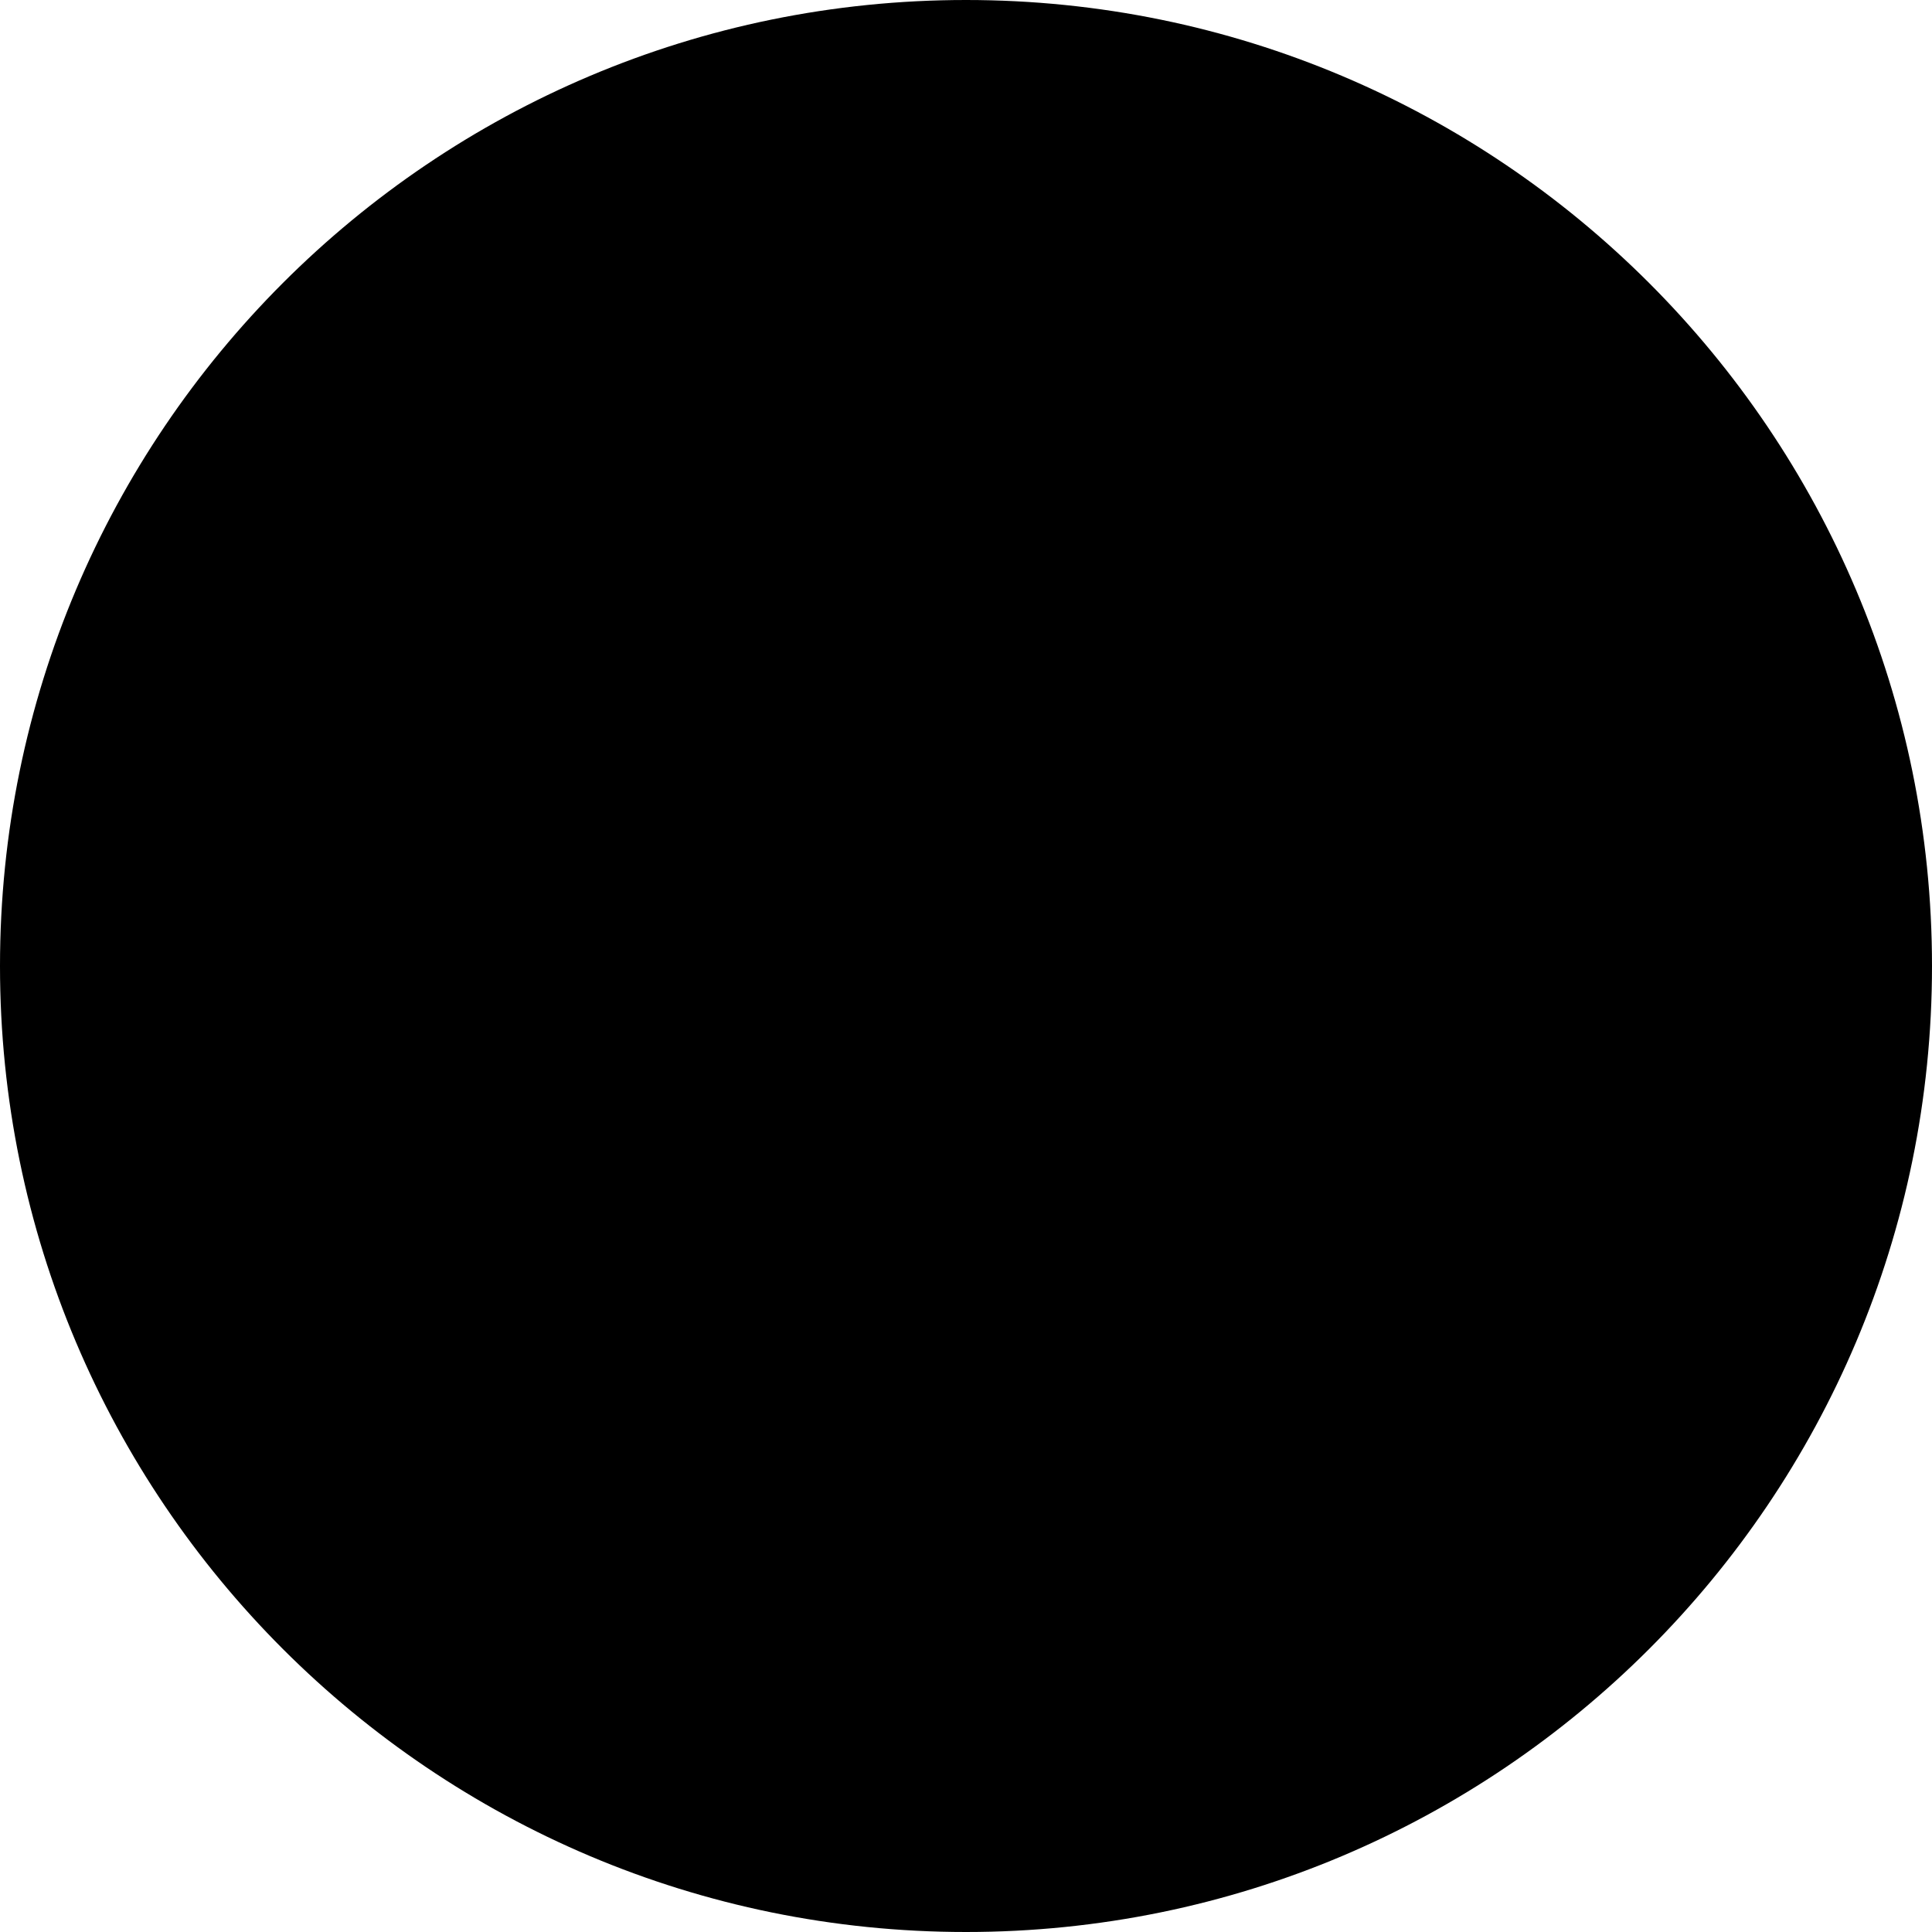
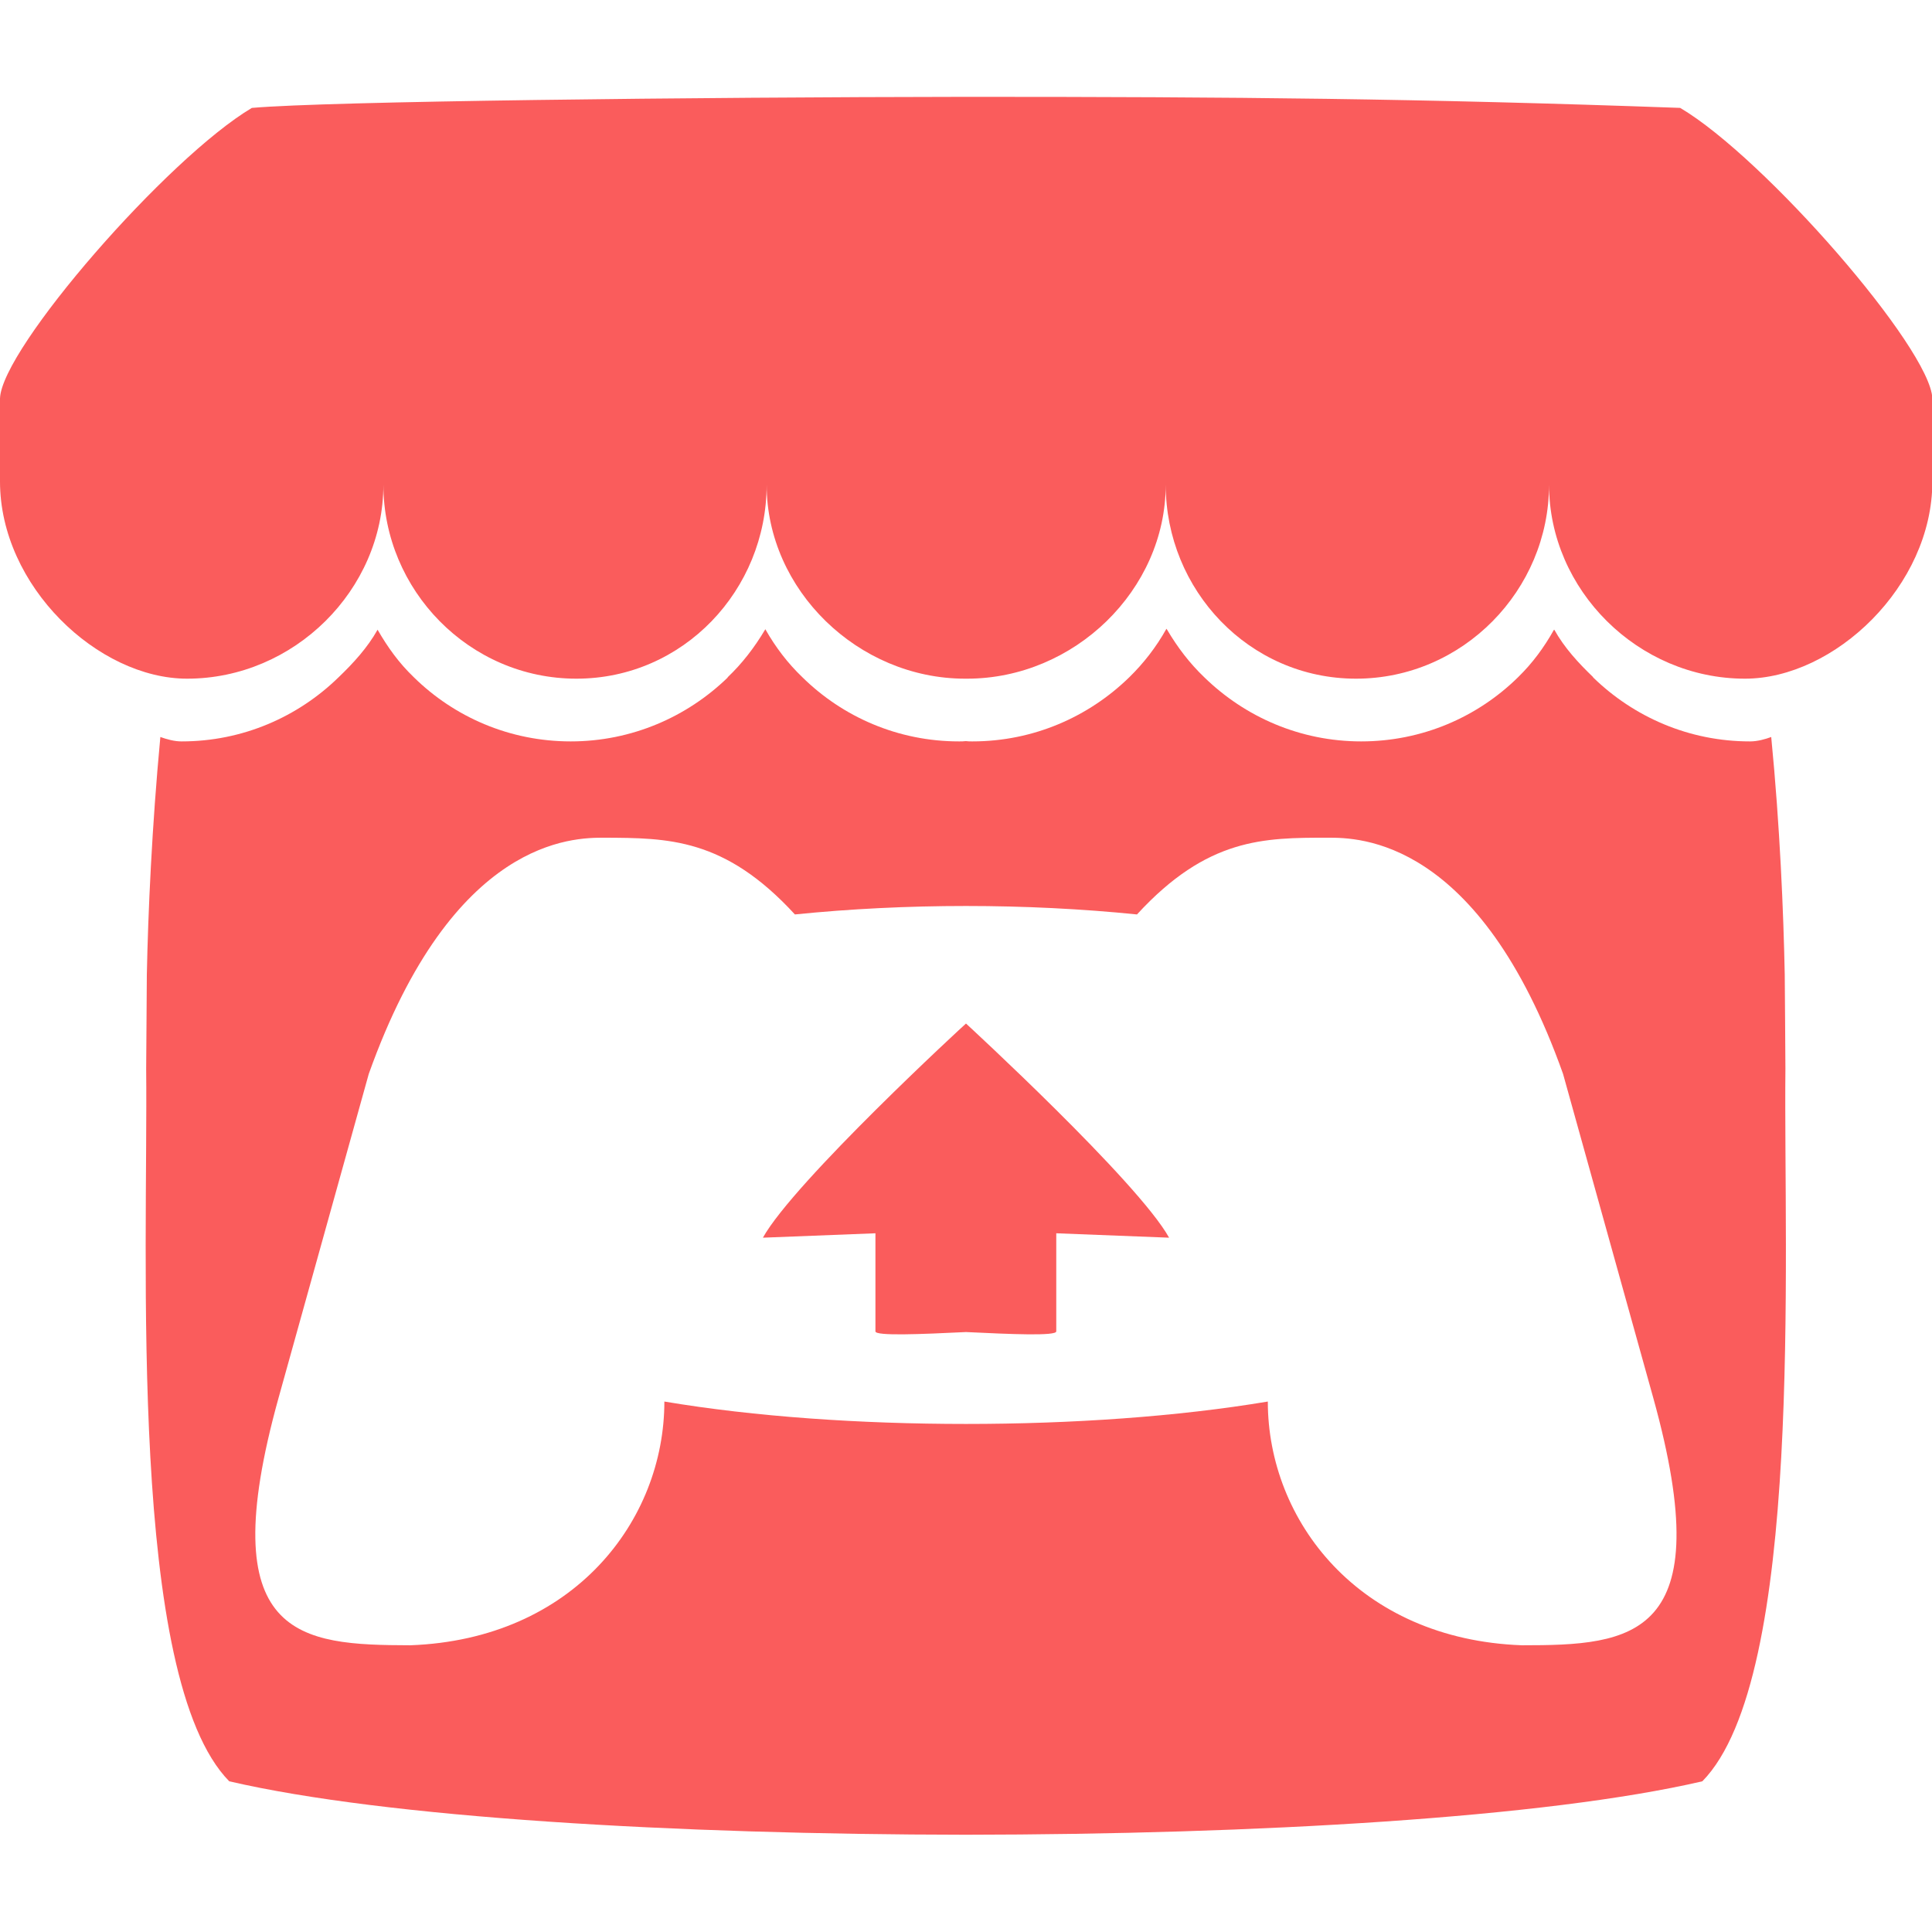
- <svg xmlns="http://www.w3.org/2000/svg" width="128" height="128" viewBox="0 0 1024 1024" className="w-10 xs:w-12 md:w-16 h-10 xs:h-12 md:h-16">
-   <circle cx="512" cy="512" r="512" className="fill-[#fa5c5c]" />
-   <path d="M322.7 284.6c-22.3 13.3-66.3 63.8-66.8 77.1v22c0 27.8 26 52.3 49.6 52.3 28.4 0 52-23.5 52-51.4 0 27.9 22.8 51.4 51.2 51.4 28.4 0 50.4-23.5 50.4-51.4 0 27.9 24.3 51.4 52.6 51.4h.5c28.4 0 52.6-23.5 52.6-51.4 0 27.9 22.1 51.4 50.4 51.4 28.4 0 51.2-23.5 51.2-51.4 0 27.9 23.6 51.4 52 51.4 23.6 0 49.6-24.4 49.6-52.3v-22c-.4-13.2-44.4-63.8-66.8-77.1-69.4-2.4-117.6-2.9-189.3-2.8s-169.4 1.1-189.2 2.8zm136.1 138.1c-2.8 4.9-6.1 9.1-10 12.8-10.7 10.5-25.4 16.9-41.5 16.9h-.1c-16.2 0-30.9-6.5-41.6-17-3.9-3.8-6.8-7.9-9.5-12.6-2.7 4.7-6.4 8.8-10.3 12.6-10.7 10.5-25.4 16.9-41.6 16.9h-.1c-1.9 0-4-.5-5.6-1.1-2.3 23.7-3.2 46.4-3.6 62.9v.1c0 8.4-.1 15.3-.1 24.9.4 49.8-4.9 161.4 22 188.8 41.7 9.7 118.3 14.1 195.2 14.2 76.9 0 153.6-4.5 195.2-14.2 26.9-27.4 21.5-139 22-188.8 0-9.6-.1-16.5-.1-24.9v-.1c-.3-16.5-1.3-39.2-3.6-62.9-1.6.6-3.7 1.1-5.6 1.1-16.2 0-30.9-6.5-41.6-17-3.9-3.8-7.6-7.9-10.3-12.6-2.7 4.7-5.7 8.8-9.5 12.6-10.7 10.5-25.4 17-41.6 17h-.1c-16.2 0-30.8-6.5-41.5-17-3.8-3.7-7.1-7.9-9.8-12.6l-.1-.3a57.5 57.5 0 0 1-9.9 12.8c-10.7 10.5-25.4 17-41.6 17h-3.6c-16.2 0-30.9-6.5-41.6-17-3.8-3.7-7.1-7.9-9.7-12.6l-.2.1zM416 478c17 .1 32 0 50.6 20.4 14.7-1.5 30-2.3 45.3-2.3 15.3 0 30.7.7 45.3 2.3C576 478 591 478.1 607.9 478c8 0 40 0 62.3 62.6l23.9 85.9c17.8 63.9-5.7 65.5-34.9 65.5-43.2-1.6-67.2-33-67.2-64.5-24 3.9-52 5.9-80 5.9s-56-2-80-5.9c0 31.5-24 62.9-67.3 64.6-29.2-.1-52.7-1.6-34.9-65.5l24-85.9C376 478 408 478 416 478zm96 49.2c0 .1-45.6 41.9-53.8 56.8l29.8-1.2v26c0 1.2 12 .7 24 .2 12 .6 24 1 24-.2v-26l29.8 1.2c-8.2-14.8-53.8-56.7-53.8-56.8z" className="fill-white" />
+ <svg xmlns="http://www.w3.org/2000/svg" fill="#fa5c5c" width="800px" height="800px" viewBox="0 0 32 32">
+   <path d="M4.172 1.787c-1.396 0.828-4.145 3.984-4.172 4.812v1.375c0 1.735 1.625 3.267 3.099 3.267 1.771 0 3.251-1.469 3.251-3.213 0 1.744 1.421 3.213 3.197 3.213 1.771 0 3.151-1.469 3.151-3.213 0 1.744 1.516 3.213 3.287 3.213h0.032c1.776 0 3.291-1.469 3.291-3.213 0 1.744 1.381 3.213 3.152 3.213s3.197-1.469 3.197-3.213c0 1.744 1.475 3.213 3.245 3.213 1.479 0 3.104-1.532 3.104-3.267v-1.375c-0.032-0.828-2.776-3.984-4.177-4.812-4.339-0.156-7.344-0.183-11.823-0.183-4.484 0.005-10.593 0.073-11.828 0.183zM12.677 10.421c-0.183 0.308-0.385 0.568-0.625 0.797v0.005c-0.672 0.651-1.588 1.057-2.599 1.057-1.016 0-1.932-0.407-2.599-1.063-0.245-0.235-0.428-0.489-0.6-0.787-0.167 0.297-0.4 0.552-0.645 0.787-0.672 0.656-1.588 1.063-2.599 1.063 0 0 0 0-0.005 0-0.12 0-0.245-0.036-0.349-0.073-0.14 1.485-0.203 2.901-0.224 3.937v0.005c-0.005 0.527-0.005 0.953-0.011 1.552 0.032 3.115-0.307 10.089 1.376 11.803 2.604 0.604 7.396 0.88 12.197 0.885h0.005c4.807-0.005 9.593-0.281 12.197-0.885 1.683-1.713 1.344-8.688 1.376-11.803-0.005-0.599-0.005-1.025-0.011-1.552v-0.005c-0.021-1.036-0.079-2.452-0.224-3.937-0.099 0.037-0.229 0.073-0.349 0.073 0 0-0.005 0-0.005 0-1.011 0-1.927-0.407-2.599-1.063h0.005c-0.245-0.235-0.479-0.489-0.645-0.787h-0.005c-0.167 0.297-0.355 0.552-0.595 0.787-0.667 0.656-1.583 1.063-2.599 1.063-1.011 0-1.927-0.407-2.599-1.063-0.24-0.229-0.443-0.495-0.615-0.787l-0.011-0.016c-0.172 0.308-0.38 0.573-0.615 0.803-0.672 0.656-1.588 1.063-2.599 1.063 0 0-0.005 0-0.005 0-0.031 0-0.068 0-0.104-0.005-0.036 0.005-0.073 0.005-0.109 0.005 0 0 0 0-0.005 0-1.011 0-1.927-0.407-2.593-1.063-0.24-0.229-0.443-0.495-0.609-0.787l-0.011-0.016zM10.005 13.875c1.057 0.005 1.995 0 3.161 1.271 0.916-0.093 1.875-0.14 2.833-0.14s1.917 0.047 2.833 0.14c1.167-1.271 2.104-1.271 3.161-1.271h0.005c0.5 0 2.5 0 3.891 3.912l1.495 5.369c1.109 3.995-0.355 4.095-2.177 4.095-2.708-0.1-4.208-2.068-4.208-4.037-1.5 0.251-3.251 0.371-5 0.371s-3.5-0.12-4.995-0.371c0 1.969-1.5 3.937-4.208 4.037-1.828-0.005-3.292-0.1-2.183-4.095l1.495-5.369c1.396-3.912 3.396-3.912 3.896-3.912zM16 16.953c-0.005 0-2.849 2.62-3.364 3.547l1.864-0.073v1.625c0 0.079 0.751 0.047 1.5 0.011 0.749 0.036 1.495 0.068 1.495-0.011v-1.625l1.869 0.073c-0.515-0.927-3.364-3.547-3.364-3.547z" />
</svg>
